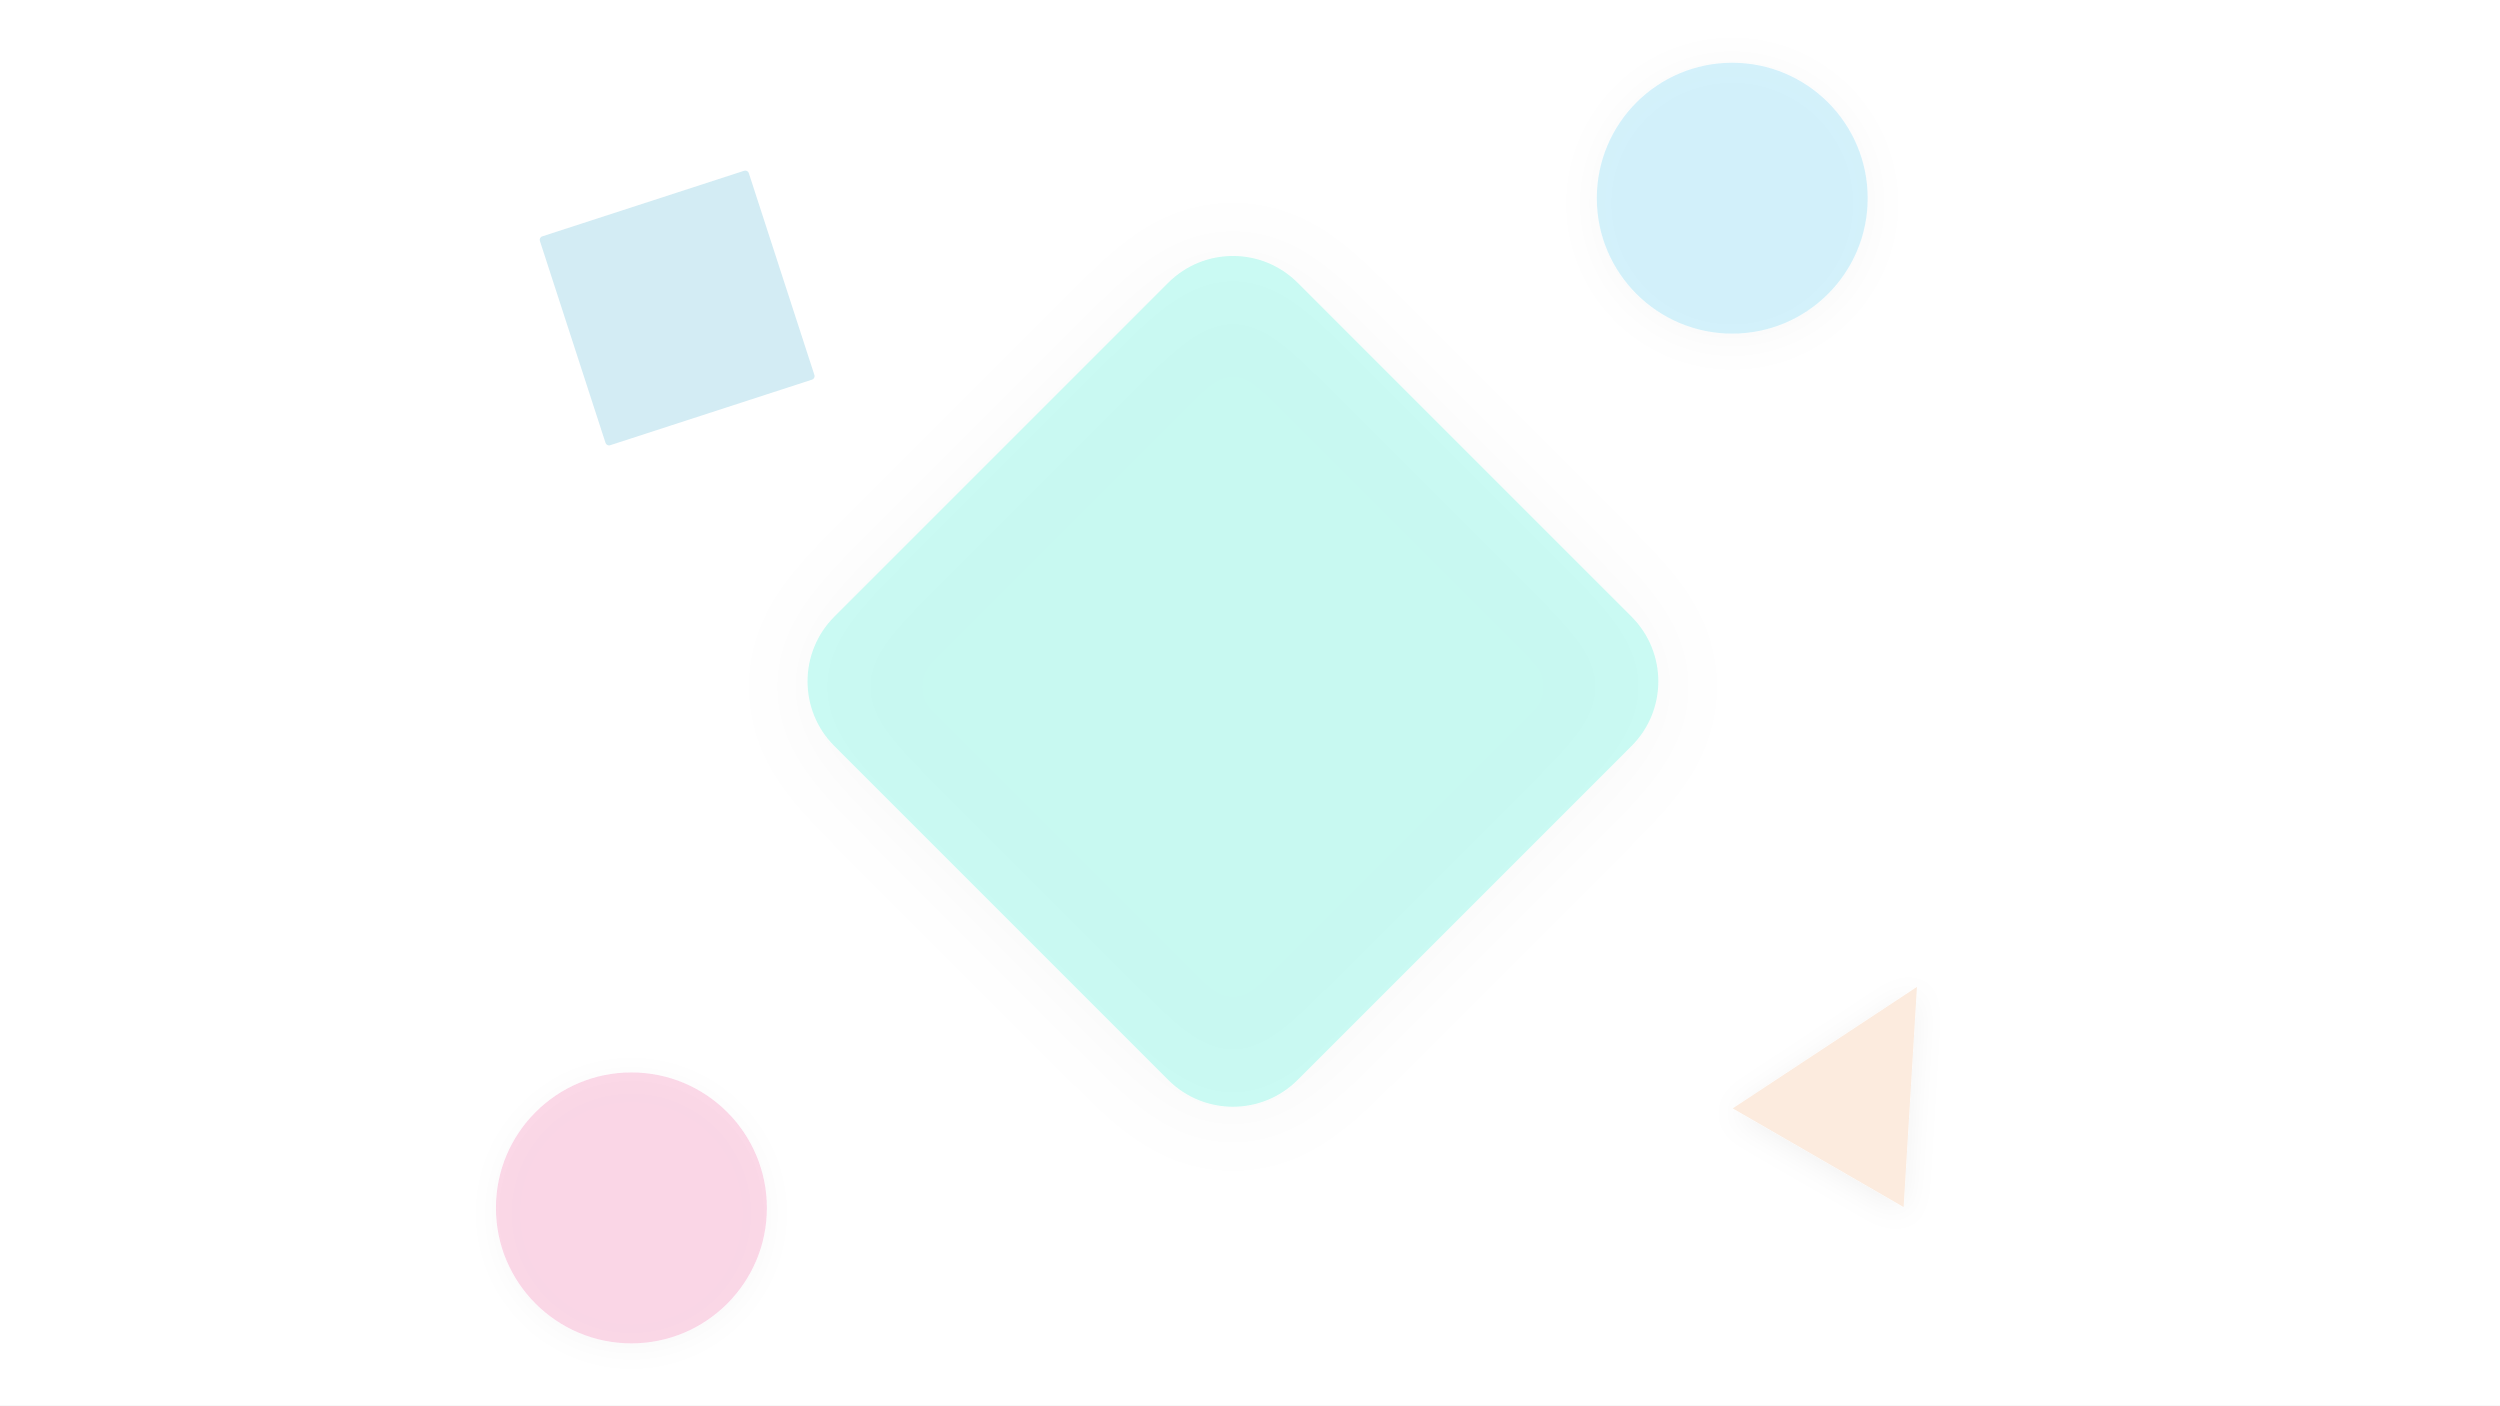
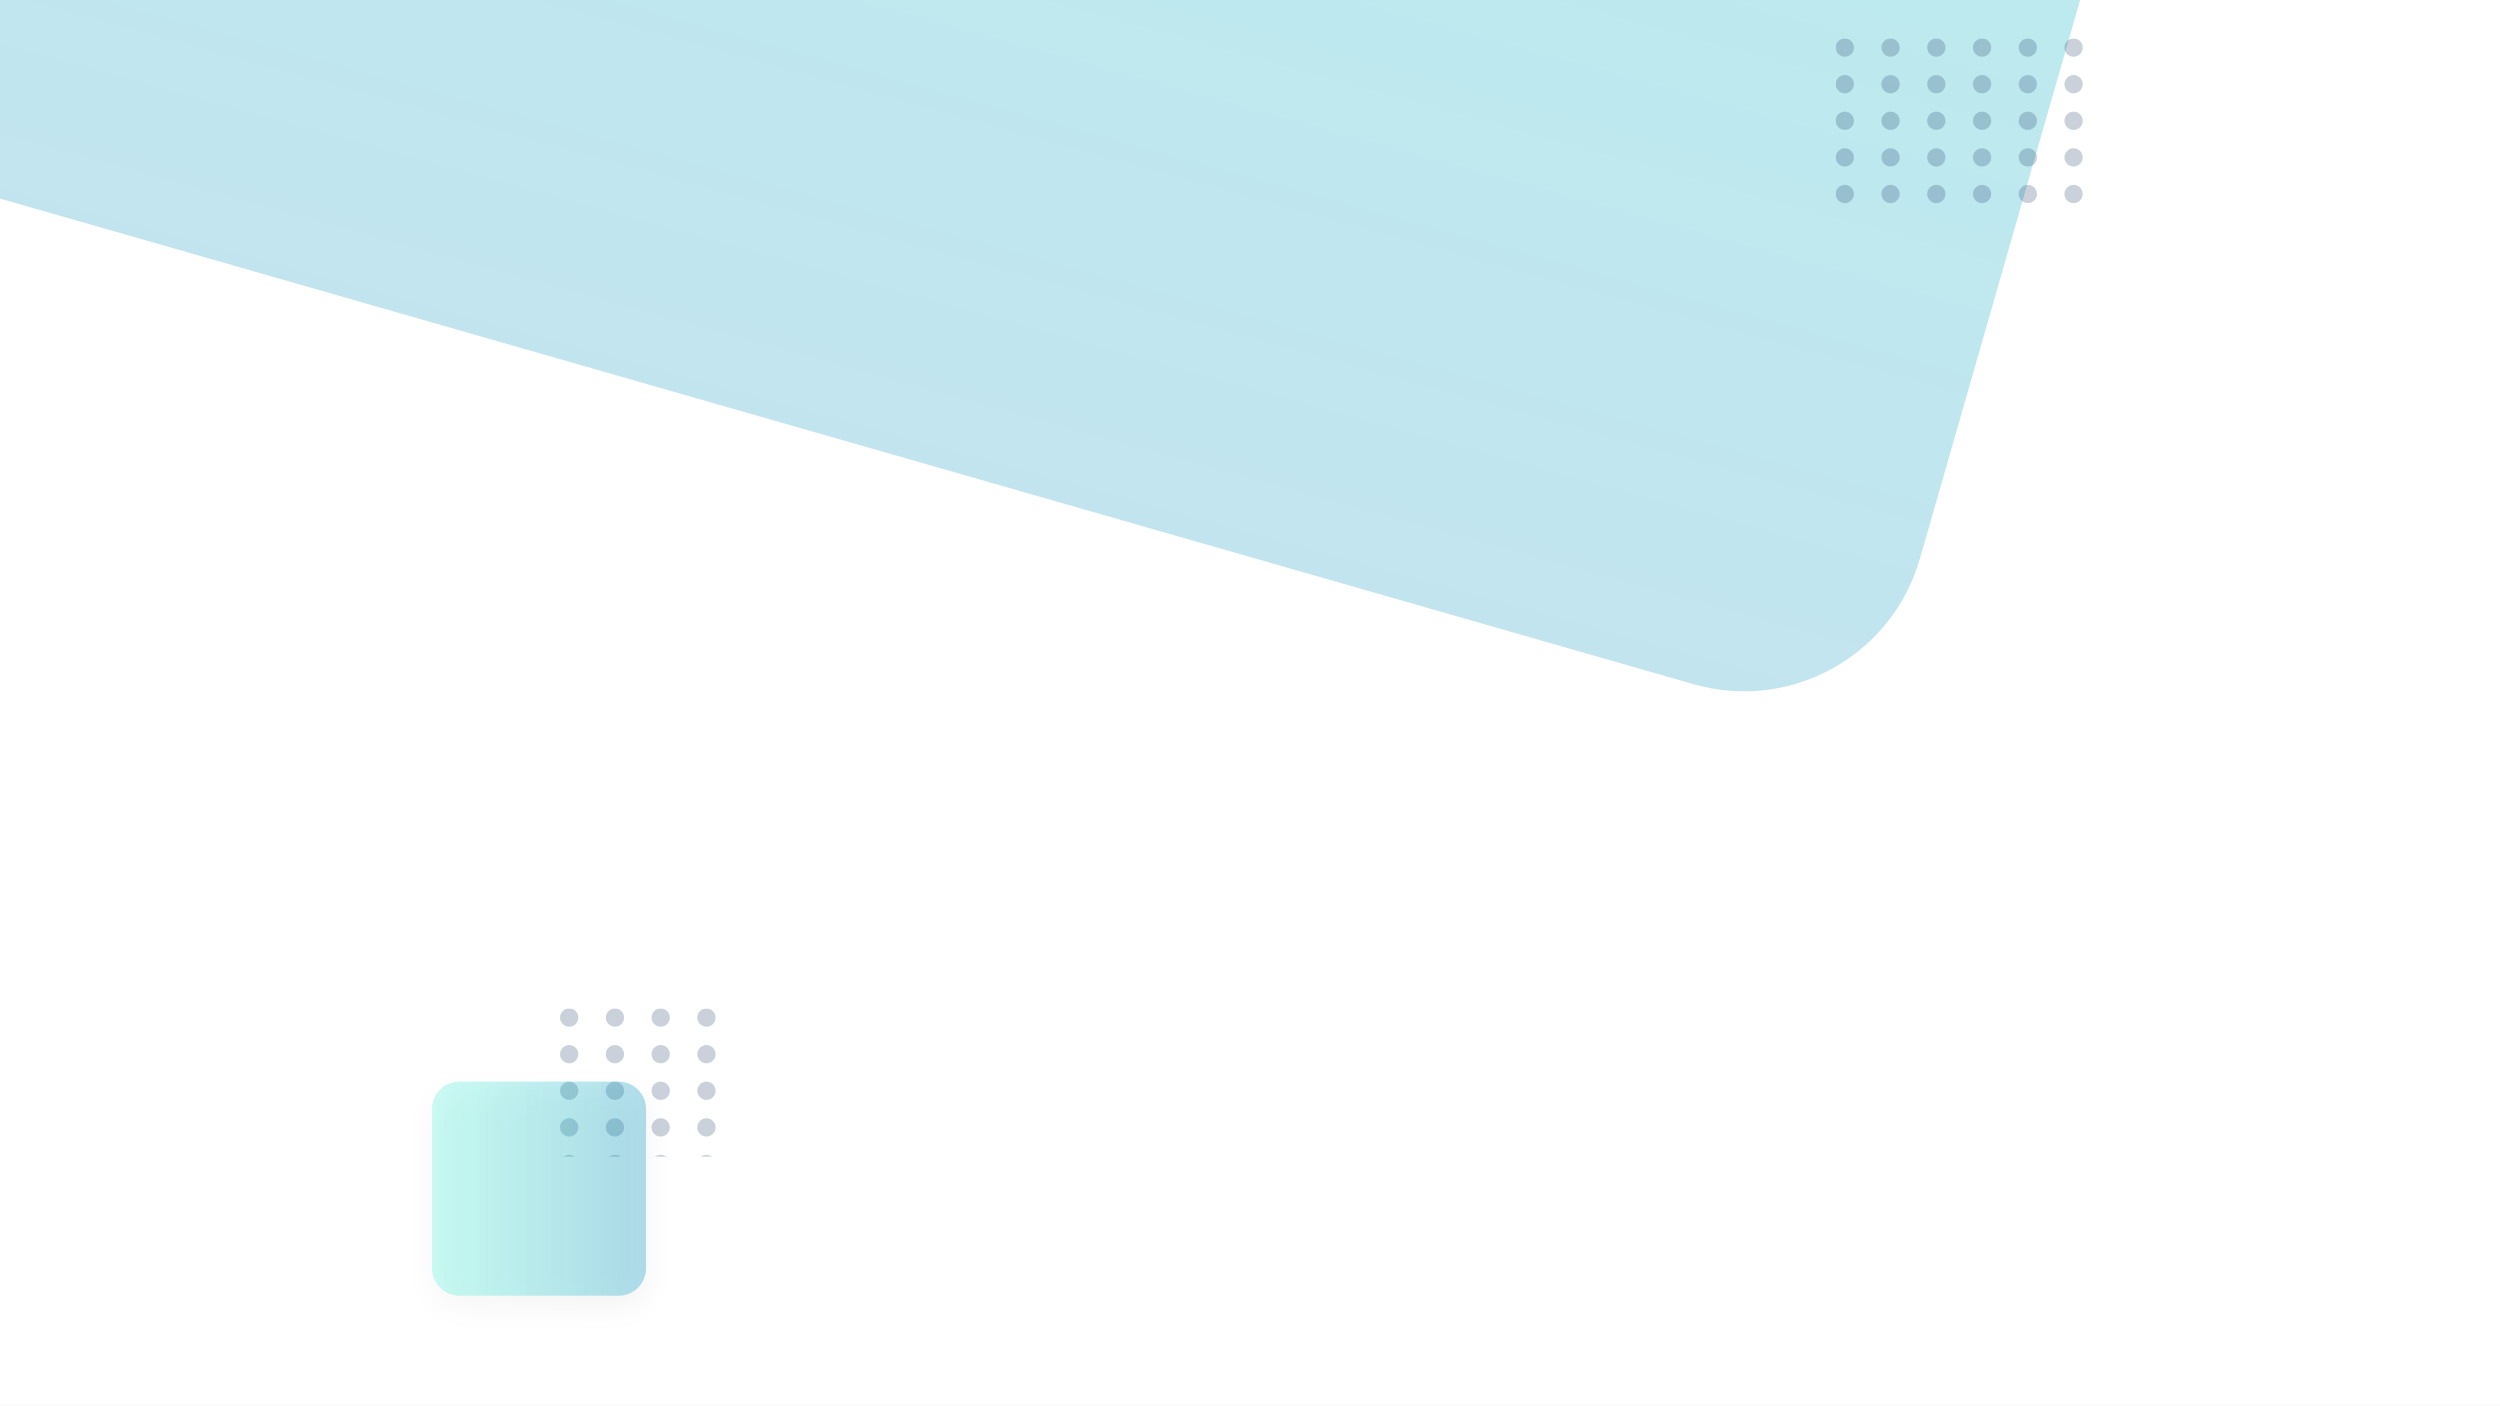
<svg xmlns="http://www.w3.org/2000/svg" width="1366" height="768" viewBox="0 0 1366 768">
  <defs>
-     <filter id="Retângulo_6" x="345.533" y="47.144" width="656.288" height="656.288" filterUnits="userSpaceOnUse">
-       <feOffset dy="3" input="SourceAlpha" />
-       <feGaussianBlur stdDeviation="25" result="blur" />
-       <feFlood flood-opacity="0.157" />
+     <linearGradient id="linear-gradient" x1="0.5" x2="0.5" y2="1" gradientUnits="objectBoundingBox">
+       <stop offset="0" stop-color="#03eac6" stop-opacity="0.302" />
+       <stop offset="1" stop-color="#008fbd" stop-opacity="0.239" />
+     </linearGradient>
+     <clipPath id="clip-path">
+       <rect width="149" height="103" fill="none" />
+     </clipPath>
+     <clipPath id="clip-path-2">
+       <rect width="94" height="81" fill="none" />
+     </clipPath>
+     <linearGradient id="linear-gradient-2" y1="0.5" x2="1" y2="0.5" gradientUnits="objectBoundingBox">
+       <stop offset="0" stop-color="#03eac6" stop-opacity="0.2" />
+       <stop offset="1" stop-color="#008fbd" stop-opacity="0.302" />
+     </linearGradient>
+     <filter id="Retângulo_9" x="213.5" y="574.5" width="162" height="162" filterUnits="userSpaceOnUse">
+       <feOffset dy="6" input="SourceAlpha" />
+       <feGaussianBlur stdDeviation="7.5" result="blur" />
+       <feFlood flood-opacity="0.161" />
      <feComposite operator="in" in2="blur" />
-       <feComposite in="SourceGraphic" />
-     </filter>
-     <filter id="Elipse_1" x="835" y="-0.212" width="223" height="223" filterUnits="userSpaceOnUse">
-       <feOffset dy="3" input="SourceAlpha" />
-       <feGaussianBlur stdDeviation="12.5" result="blur-2" />
-       <feFlood flood-opacity="0.161" />
-       <feComposite operator="in" in2="blur-2" />
-       <feComposite in="SourceGraphic" />
-     </filter>
-     <filter id="Elipse_5" x="247" y="565" width="196" height="196" filterUnits="userSpaceOnUse">
-       <feOffset dy="3" input="SourceAlpha" />
-       <feGaussianBlur stdDeviation="8" result="blur-3" />
-       <feFlood flood-opacity="0.161" />
-       <feComposite operator="in" in2="blur-3" />
-       <feComposite in="SourceGraphic" />
-     </filter>
-     <filter id="Caminho_1" x="922.772" y="491.272" width="195.251" height="195.25" filterUnits="userSpaceOnUse">
-       <feOffset dy="3" input="SourceAlpha" />
-       <feGaussianBlur stdDeviation="8" result="blur-4" />
-       <feFlood flood-opacity="0.161" />
-       <feComposite operator="in" in2="blur-4" />
      <feComposite in="SourceGraphic" />
    </filter>
    <clipPath id="clip-bg-WhoWeAre">
      <rect width="1366" height="768" />
    </clipPath>
  </defs>
  <g id="bg-WhoWeAre" clip-path="url(#clip-bg-WhoWeAre)">
    <rect width="1366" height="768" fill="#fff" />
-     <g id="Grupo_9" data-name="Grupo 9" transform="translate(-186 34.288)" opacity="0.34">
-       <g transform="matrix(1, 0, 0, 1, 186, -34.29)" filter="url(#Retângulo_6)">
-         <rect id="Retângulo_6-2" data-name="Retângulo 6" width="358" height="358" rx="50" transform="translate(420.53 372.29) rotate(-45)" fill="rgba(3,234,198,0.59)" />
+     <rect id="Retângulo_8" data-name="Retângulo 8" width="1531" height="1175" rx="100" transform="translate(-126.344 -1150.079) rotate(16)" fill="url(#linear-gradient)" />
+     <g id="Repetição_de_grade_1" data-name="Repetição de grade 1" transform="translate(1003 21)" opacity="0.51" clip-path="url(#clip-path)">
+       <g transform="translate(-101 204)">
+         <circle id="Elipse_4" data-name="Elipse 4" cx="5" cy="5" r="5" transform="translate(101 -204)" fill="rgba(29,62,106,0.46)" />
      </g>
-       <g transform="matrix(1, 0, 0, 1, 186, -34.29)" filter="url(#Elipse_1)">
-         <circle id="Elipse_1-2" data-name="Elipse 1" cx="74" cy="74" r="74" transform="translate(872.5 34.29)" fill="rgba(26,183,234,0.53)" />
+       <g transform="translate(-76 204)">
+         <circle id="Elipse_4-2" data-name="Elipse 4" cx="5" cy="5" r="5" transform="translate(101 -204)" fill="rgba(29,62,106,0.46)" />
      </g>
-       <g transform="matrix(1, 0, 0, 1, 186, -34.29)" filter="url(#Elipse_5)">
-         <circle id="Elipse_5-2" data-name="Elipse 5" cx="74" cy="74" r="74" transform="translate(271 586)" fill="rgba(234,26,123,0.5)" />
+       <g transform="translate(-51 204)">
+         <circle id="Elipse_4-3" data-name="Elipse 4" cx="5" cy="5" r="5" transform="translate(101 -204)" fill="rgba(29,62,106,0.46)" />
      </g>
-       <g transform="matrix(1, 0, 0, 1, 186, -34.29)" filter="url(#Caminho_1)">
-         <path id="Caminho_1-2" data-name="Caminho 1" d="M0,107.795,53.971,0l53.823,107.795Z" transform="translate(1000.67 512.27) rotate(30)" fill="#f5c39d" />
+       <g transform="translate(-26 204)">
+         <circle id="Elipse_4-4" data-name="Elipse 4" cx="5" cy="5" r="5" transform="translate(101 -204)" fill="rgba(29,62,106,0.46)" />
      </g>
-       <rect id="Retângulo_7" data-name="Retângulo 7" width="120" height="120" rx="2" transform="translate(480.396 95.478) rotate(-18)" fill="rgba(0,143,189,0.51)" />
+       <g transform="translate(-1 204)">
+         <circle id="Elipse_4-5" data-name="Elipse 4" cx="5" cy="5" r="5" transform="translate(101 -204)" fill="rgba(29,62,106,0.46)" />
+       </g>
+       <g transform="translate(24 204)">
+         <circle id="Elipse_4-6" data-name="Elipse 4" cx="5" cy="5" r="5" transform="translate(101 -204)" fill="rgba(29,62,106,0.46)" />
+       </g>
+       <g transform="translate(-101 224)">
+         <circle id="Elipse_4-7" data-name="Elipse 4" cx="5" cy="5" r="5" transform="translate(101 -204)" fill="rgba(29,62,106,0.46)" />
+       </g>
+       <g transform="translate(-76 224)">
+         <circle id="Elipse_4-8" data-name="Elipse 4" cx="5" cy="5" r="5" transform="translate(101 -204)" fill="rgba(29,62,106,0.46)" />
+       </g>
+       <g transform="translate(-51 224)">
+         <circle id="Elipse_4-9" data-name="Elipse 4" cx="5" cy="5" r="5" transform="translate(101 -204)" fill="rgba(29,62,106,0.46)" />
+       </g>
+       <g transform="translate(-26 224)">
+         <circle id="Elipse_4-10" data-name="Elipse 4" cx="5" cy="5" r="5" transform="translate(101 -204)" fill="rgba(29,62,106,0.46)" />
+       </g>
+       <g transform="translate(-1 224)">
+         <circle id="Elipse_4-11" data-name="Elipse 4" cx="5" cy="5" r="5" transform="translate(101 -204)" fill="rgba(29,62,106,0.46)" />
+       </g>
+       <g transform="translate(24 224)">
+         <circle id="Elipse_4-12" data-name="Elipse 4" cx="5" cy="5" r="5" transform="translate(101 -204)" fill="rgba(29,62,106,0.46)" />
+       </g>
+       <g transform="translate(-101 244)">
+         <circle id="Elipse_4-13" data-name="Elipse 4" cx="5" cy="5" r="5" transform="translate(101 -204)" fill="rgba(29,62,106,0.46)" />
+       </g>
+       <g transform="translate(-76 244)">
+         <circle id="Elipse_4-14" data-name="Elipse 4" cx="5" cy="5" r="5" transform="translate(101 -204)" fill="rgba(29,62,106,0.46)" />
+       </g>
+       <g transform="translate(-51 244)">
+         <circle id="Elipse_4-15" data-name="Elipse 4" cx="5" cy="5" r="5" transform="translate(101 -204)" fill="rgba(29,62,106,0.46)" />
+       </g>
+       <g transform="translate(-26 244)">
+         <circle id="Elipse_4-16" data-name="Elipse 4" cx="5" cy="5" r="5" transform="translate(101 -204)" fill="rgba(29,62,106,0.46)" />
+       </g>
+       <g transform="translate(-1 244)">
+         <circle id="Elipse_4-17" data-name="Elipse 4" cx="5" cy="5" r="5" transform="translate(101 -204)" fill="rgba(29,62,106,0.46)" />
+       </g>
+       <g transform="translate(24 244)">
+         <circle id="Elipse_4-18" data-name="Elipse 4" cx="5" cy="5" r="5" transform="translate(101 -204)" fill="rgba(29,62,106,0.46)" />
+       </g>
+       <g transform="translate(-101 264)">
+         <circle id="Elipse_4-19" data-name="Elipse 4" cx="5" cy="5" r="5" transform="translate(101 -204)" fill="rgba(29,62,106,0.46)" />
+       </g>
+       <g transform="translate(-76 264)">
+         <circle id="Elipse_4-20" data-name="Elipse 4" cx="5" cy="5" r="5" transform="translate(101 -204)" fill="rgba(29,62,106,0.46)" />
+       </g>
+       <g transform="translate(-51 264)">
+         <circle id="Elipse_4-21" data-name="Elipse 4" cx="5" cy="5" r="5" transform="translate(101 -204)" fill="rgba(29,62,106,0.46)" />
+       </g>
+       <g transform="translate(-26 264)">
+         <circle id="Elipse_4-22" data-name="Elipse 4" cx="5" cy="5" r="5" transform="translate(101 -204)" fill="rgba(29,62,106,0.46)" />
+       </g>
+       <g transform="translate(-1 264)">
+         <circle id="Elipse_4-23" data-name="Elipse 4" cx="5" cy="5" r="5" transform="translate(101 -204)" fill="rgba(29,62,106,0.46)" />
+       </g>
+       <g transform="translate(24 264)">
+         <circle id="Elipse_4-24" data-name="Elipse 4" cx="5" cy="5" r="5" transform="translate(101 -204)" fill="rgba(29,62,106,0.46)" />
+       </g>
+       <g transform="translate(-101 284)">
+         <circle id="Elipse_4-25" data-name="Elipse 4" cx="5" cy="5" r="5" transform="translate(101 -204)" fill="rgba(29,62,106,0.46)" />
+       </g>
+       <g transform="translate(-76 284)">
+         <circle id="Elipse_4-26" data-name="Elipse 4" cx="5" cy="5" r="5" transform="translate(101 -204)" fill="rgba(29,62,106,0.46)" />
+       </g>
+       <g transform="translate(-51 284)">
+         <circle id="Elipse_4-27" data-name="Elipse 4" cx="5" cy="5" r="5" transform="translate(101 -204)" fill="rgba(29,62,106,0.46)" />
+       </g>
+       <g transform="translate(-26 284)">
+         <circle id="Elipse_4-28" data-name="Elipse 4" cx="5" cy="5" r="5" transform="translate(101 -204)" fill="rgba(29,62,106,0.46)" />
+       </g>
+       <g transform="translate(-1 284)">
+         <circle id="Elipse_4-29" data-name="Elipse 4" cx="5" cy="5" r="5" transform="translate(101 -204)" fill="rgba(29,62,106,0.46)" />
+       </g>
+       <g transform="translate(24 284)">
+         <circle id="Elipse_4-30" data-name="Elipse 4" cx="5" cy="5" r="5" transform="translate(101 -204)" fill="rgba(29,62,106,0.46)" />
+       </g>
+     </g>
+     <g id="Repetição_de_grade_2" data-name="Repetição de grade 2" transform="translate(306 551)" opacity="0.51" clip-path="url(#clip-path-2)">
+       <g transform="translate(-101 204)">
+         <circle id="Elipse_4-31" data-name="Elipse 4" cx="5" cy="5" r="5" transform="translate(101 -204)" fill="rgba(29,62,106,0.46)" />
+       </g>
+       <g transform="translate(-76 204)">
+         <circle id="Elipse_4-32" data-name="Elipse 4" cx="5" cy="5" r="5" transform="translate(101 -204)" fill="rgba(29,62,106,0.46)" />
+       </g>
+       <g transform="translate(-51 204)">
+         <circle id="Elipse_4-33" data-name="Elipse 4" cx="5" cy="5" r="5" transform="translate(101 -204)" fill="rgba(29,62,106,0.46)" />
+       </g>
+       <g transform="translate(-26 204)">
+         <circle id="Elipse_4-34" data-name="Elipse 4" cx="5" cy="5" r="5" transform="translate(101 -204)" fill="rgba(29,62,106,0.46)" />
+       </g>
+       <g transform="translate(-101 224)">
+         <circle id="Elipse_4-35" data-name="Elipse 4" cx="5" cy="5" r="5" transform="translate(101 -204)" fill="rgba(29,62,106,0.46)" />
+       </g>
+       <g transform="translate(-76 224)">
+         <circle id="Elipse_4-36" data-name="Elipse 4" cx="5" cy="5" r="5" transform="translate(101 -204)" fill="rgba(29,62,106,0.46)" />
+       </g>
+       <g transform="translate(-51 224)">
+         <circle id="Elipse_4-37" data-name="Elipse 4" cx="5" cy="5" r="5" transform="translate(101 -204)" fill="rgba(29,62,106,0.46)" />
+       </g>
+       <g transform="translate(-26 224)">
+         <circle id="Elipse_4-38" data-name="Elipse 4" cx="5" cy="5" r="5" transform="translate(101 -204)" fill="rgba(29,62,106,0.46)" />
+       </g>
+       <g transform="translate(-101 244)">
+         <circle id="Elipse_4-39" data-name="Elipse 4" cx="5" cy="5" r="5" transform="translate(101 -204)" fill="rgba(29,62,106,0.46)" />
+       </g>
+       <g transform="translate(-76 244)">
+         <circle id="Elipse_4-40" data-name="Elipse 4" cx="5" cy="5" r="5" transform="translate(101 -204)" fill="rgba(29,62,106,0.46)" />
+       </g>
+       <g transform="translate(-51 244)">
+         <circle id="Elipse_4-41" data-name="Elipse 4" cx="5" cy="5" r="5" transform="translate(101 -204)" fill="rgba(29,62,106,0.46)" />
+       </g>
+       <g transform="translate(-26 244)">
+         <circle id="Elipse_4-42" data-name="Elipse 4" cx="5" cy="5" r="5" transform="translate(101 -204)" fill="rgba(29,62,106,0.46)" />
+       </g>
+       <g transform="translate(-101 264)">
+         <circle id="Elipse_4-43" data-name="Elipse 4" cx="5" cy="5" r="5" transform="translate(101 -204)" fill="rgba(29,62,106,0.46)" />
+       </g>
+       <g transform="translate(-76 264)">
+         <circle id="Elipse_4-44" data-name="Elipse 4" cx="5" cy="5" r="5" transform="translate(101 -204)" fill="rgba(29,62,106,0.46)" />
+       </g>
+       <g transform="translate(-51 264)">
+         <circle id="Elipse_4-45" data-name="Elipse 4" cx="5" cy="5" r="5" transform="translate(101 -204)" fill="rgba(29,62,106,0.46)" />
+       </g>
+       <g transform="translate(-26 264)">
+         <circle id="Elipse_4-46" data-name="Elipse 4" cx="5" cy="5" r="5" transform="translate(101 -204)" fill="rgba(29,62,106,0.46)" />
+       </g>
+       <g transform="translate(-101 284)">
+         <circle id="Elipse_4-47" data-name="Elipse 4" cx="5" cy="5" r="5" transform="translate(101 -204)" fill="rgba(29,62,106,0.46)" />
+       </g>
+       <g transform="translate(-76 284)">
+         <circle id="Elipse_4-48" data-name="Elipse 4" cx="5" cy="5" r="5" transform="translate(101 -204)" fill="rgba(29,62,106,0.46)" />
+       </g>
+       <g transform="translate(-51 284)">
+         <circle id="Elipse_4-49" data-name="Elipse 4" cx="5" cy="5" r="5" transform="translate(101 -204)" fill="rgba(29,62,106,0.46)" />
+       </g>
+       <g transform="translate(-26 284)">
+         <circle id="Elipse_4-50" data-name="Elipse 4" cx="5" cy="5" r="5" transform="translate(101 -204)" fill="rgba(29,62,106,0.46)" />
+       </g>
+     </g>
+     <g transform="matrix(1, 0, 0, 1, 0, 0)" filter="url(#Retângulo_9)">
+       <rect id="Retângulo_9-2" data-name="Retângulo 9" width="117" height="117" rx="15" transform="translate(236 591)" fill="url(#linear-gradient-2)" />
    </g>
  </g>
</svg>
